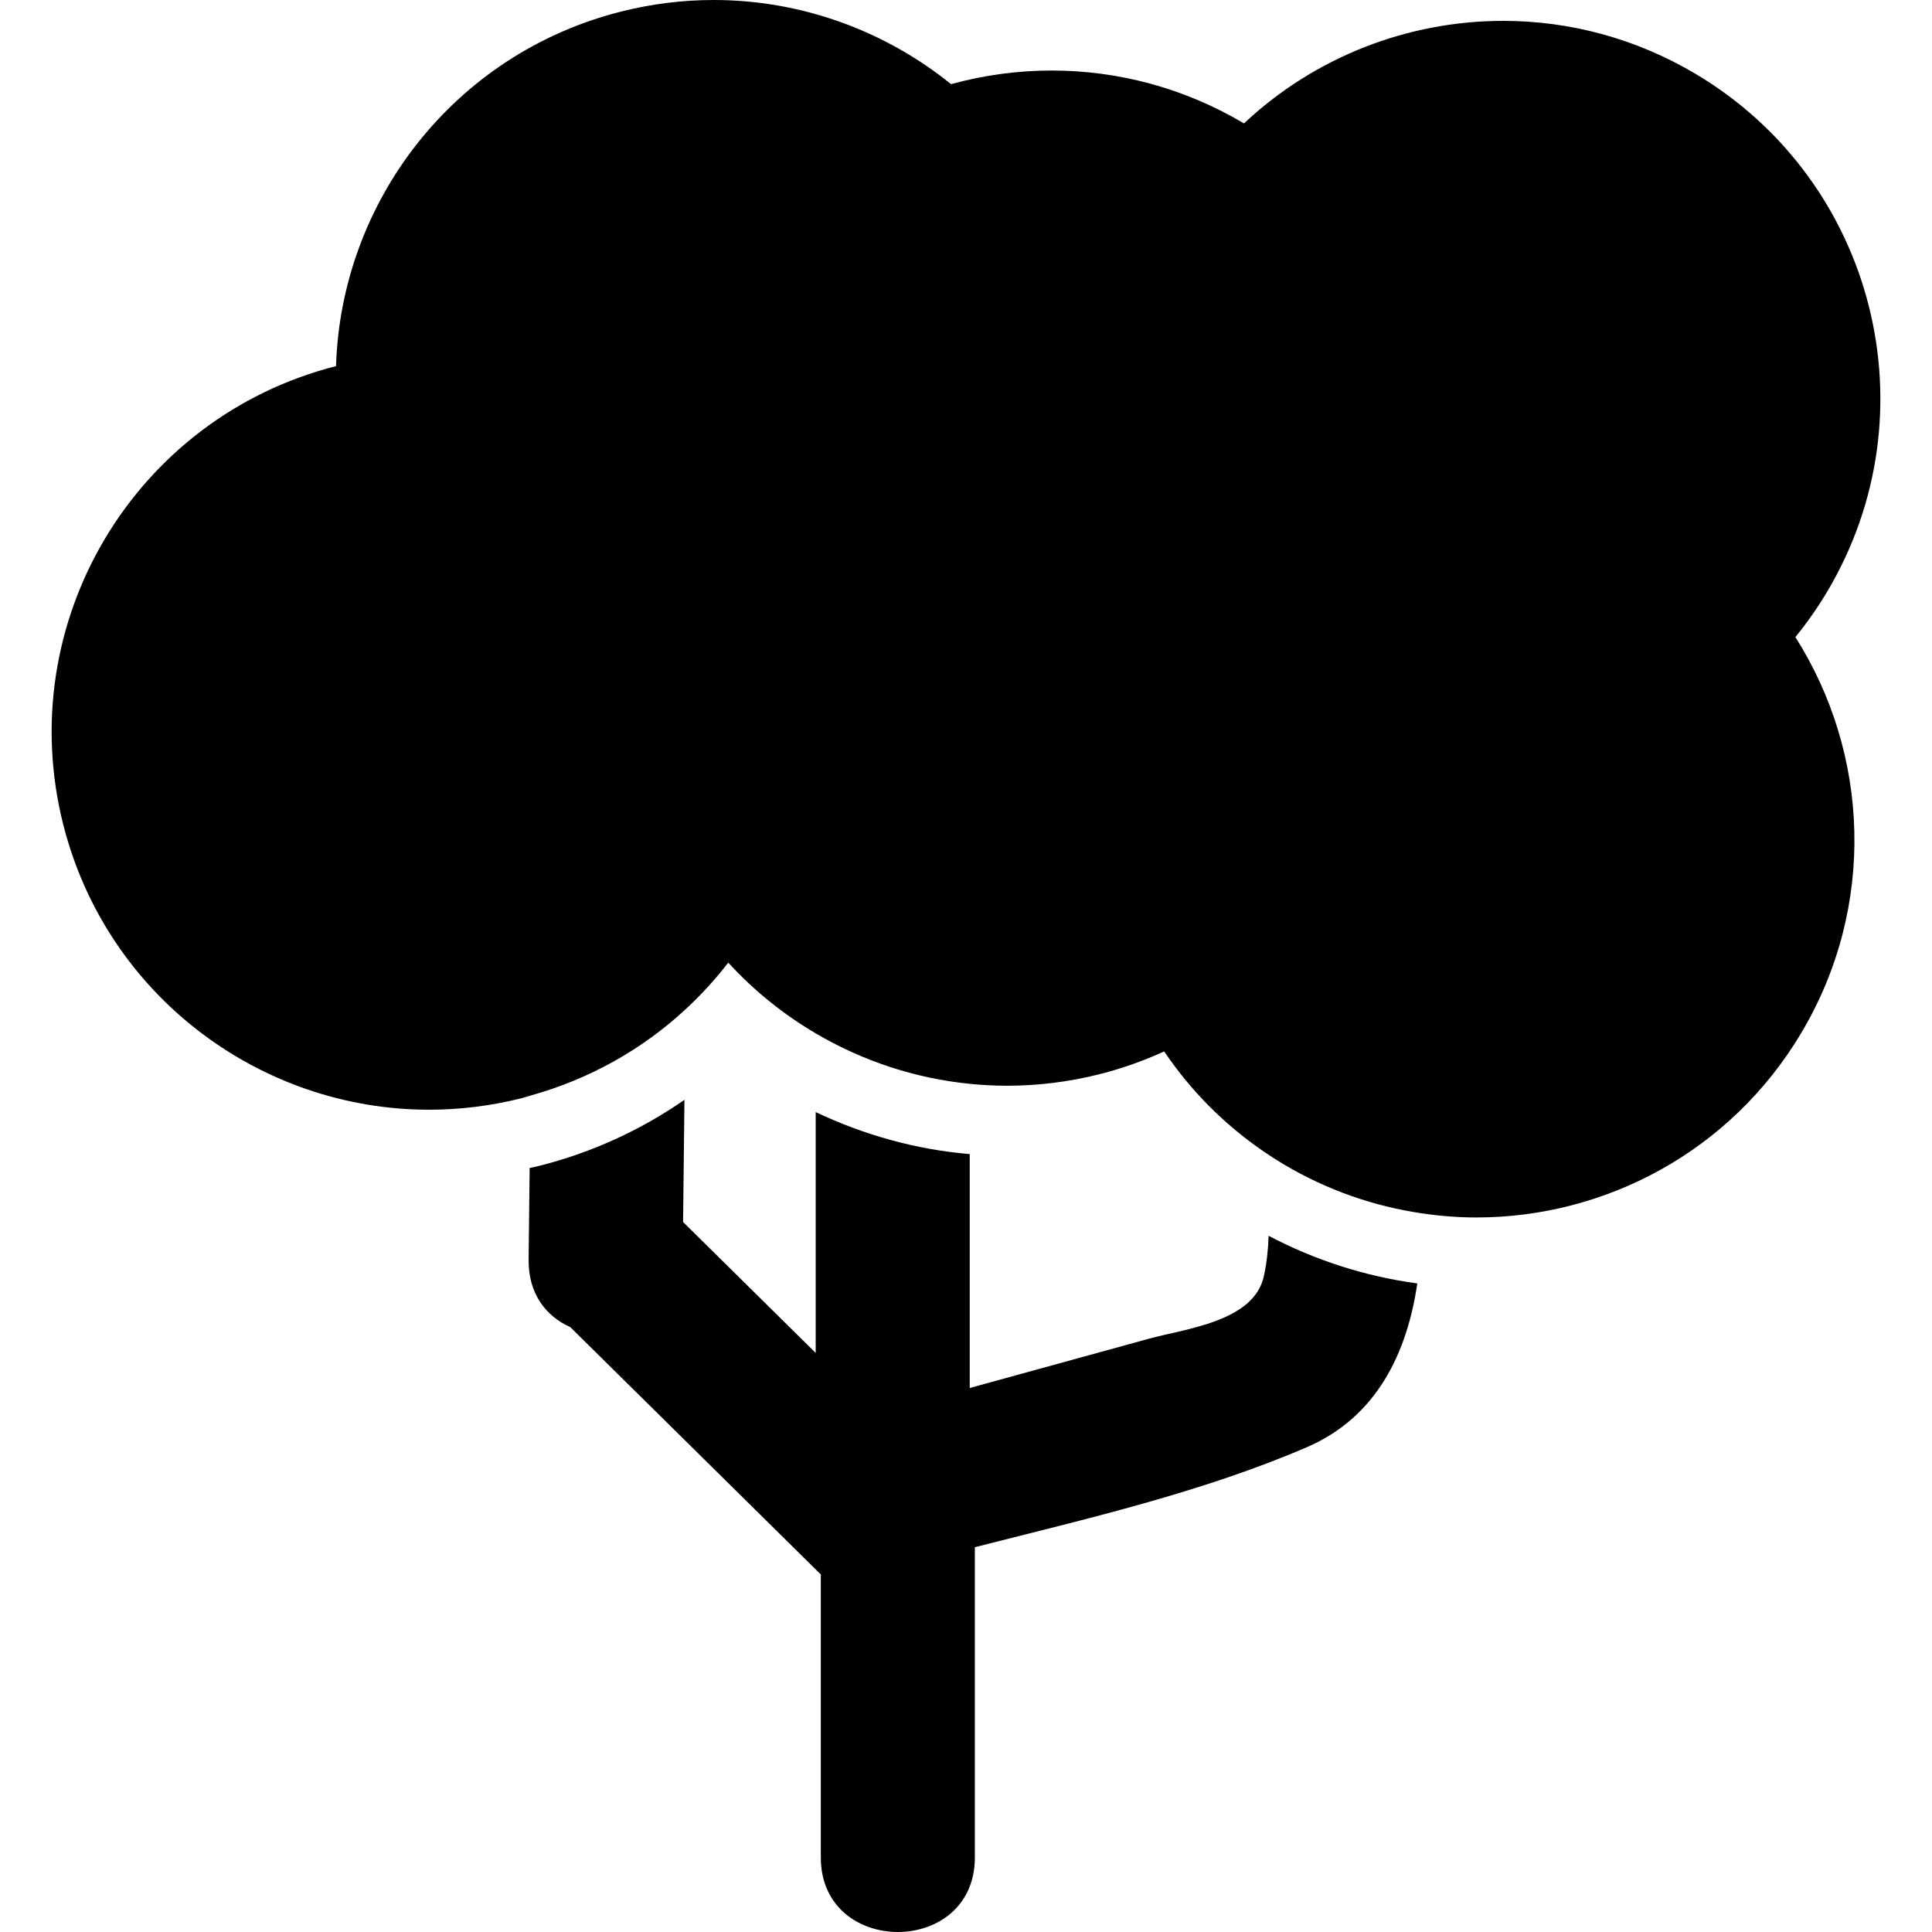
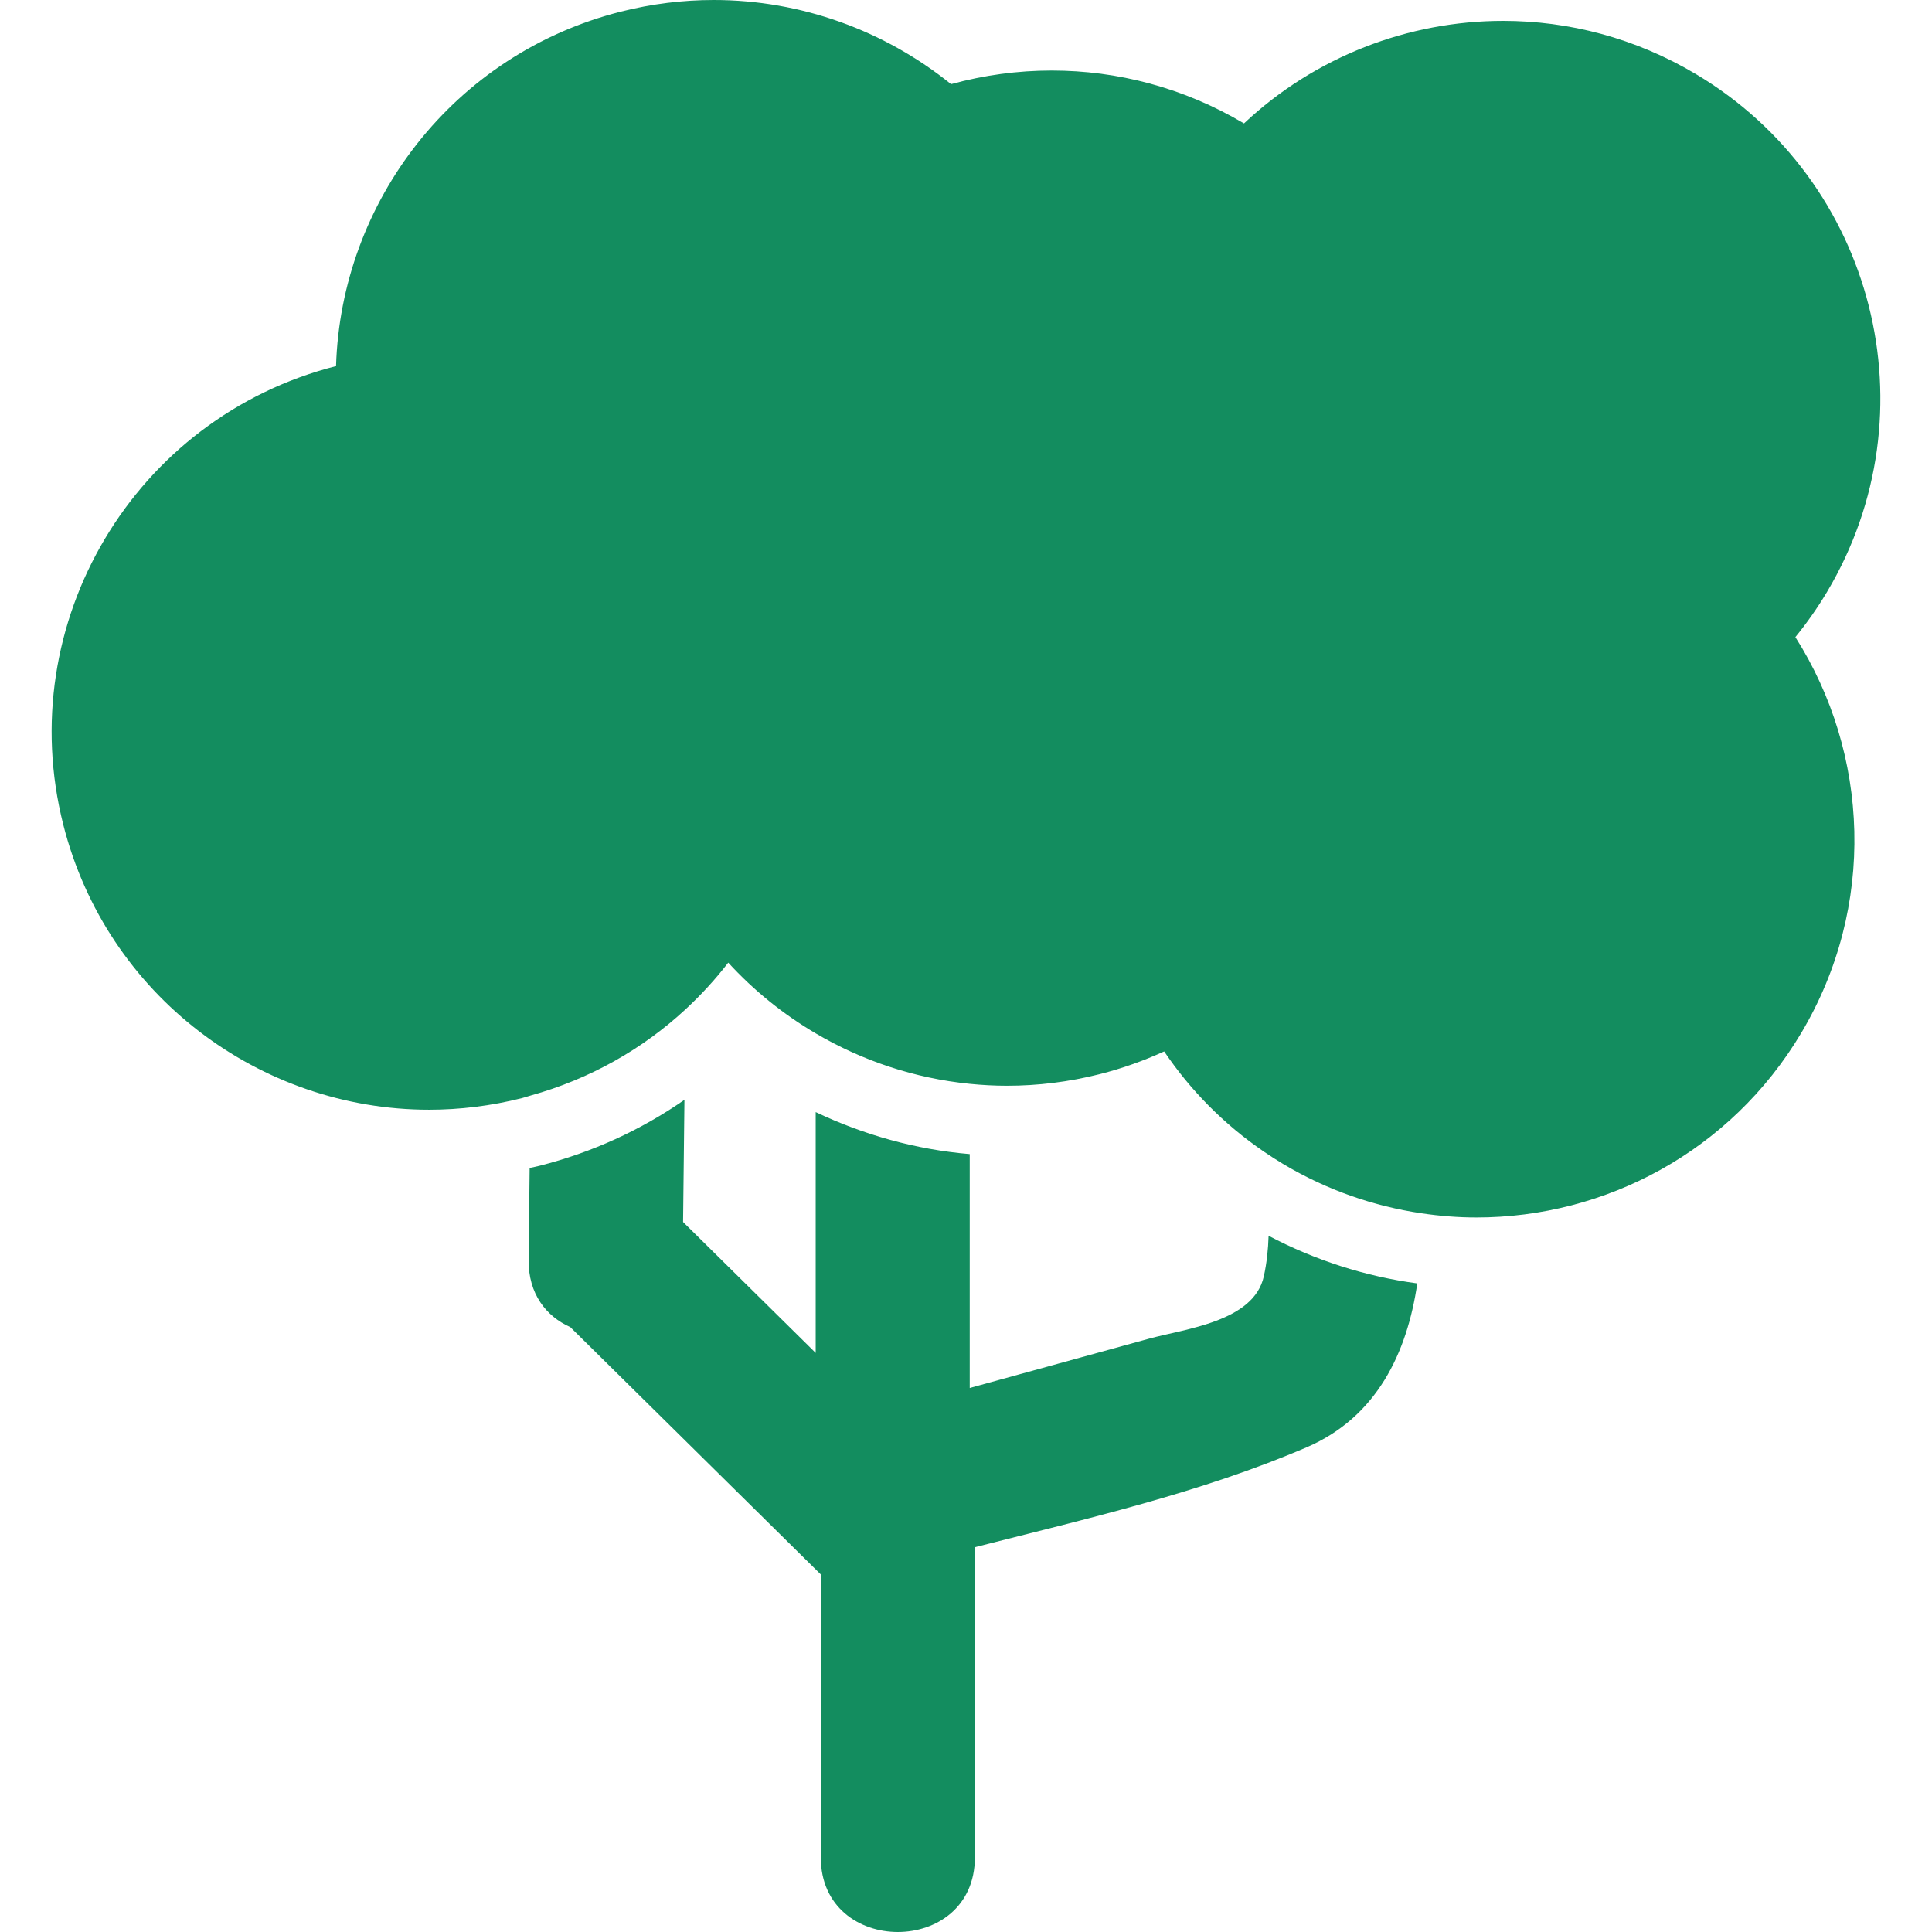
<svg xmlns="http://www.w3.org/2000/svg" version="1.1" id="Capa_1" x="0px" y="0px" width="563.657px" height="563.657px" viewBox="0 0 563.657 563.657" style="enable-background:new 0 0 563.657 563.657;" xml:space="preserve">
  <g>
    <g>
-       <path d="M413.493,374.434c-15.116-2.031-29.796-6.752-43.383-13.896c-0.122,3.941-0.522,7.883-1.392,11.824    c-2.917,13.24-22.885,15.279-33.521,18.205c-17.426,4.793-34.855,9.588-52.281,14.377v-68.238    c-15.671-1.32-30.865-5.576-44.941-12.256v70.262c-12.897-12.729-25.79-25.463-38.687-38.197    c0.13-11.881,0.261-23.762,0.396-35.643c-12.693,8.816-26.928,15.354-42.334,19.258c-0.938,0.236-1.889,0.408-2.828,0.625    c-0.098,8.922-0.196,17.846-0.298,26.771c-0.11,10.01,5.174,16.553,12.15,19.65c24.366,24.055,48.731,48.111,73.097,72.172v82.574    c0,28.98,44.941,28.98,44.941,0V451.42c0-0.01,0-0.018,0-0.025c32.636-8.314,66.149-15.969,96.794-29.146    C401.698,413.439,410.527,394.666,413.493,374.434z" />
-       <path d="M494.779,21.612c-17.663-10.519-37.071-15.524-56.235-15.524c-27.744,0-54.961,10.489-75.61,29.918    c-17.621-10.461-36.977-15.431-56.084-15.431c-9.955,0-19.841,1.351-29.383,3.974C258.164,8.956,233.79,0,208.237,0    c-8.959,0-18.062,1.102-27.148,3.403C132.312,15.765,99.497,58.899,98.04,106.81c-58.887,15.01-94.509,74.889-79.572,133.82    c12.648,49.896,57.496,83.13,106.717,83.13c8.963,0,18.062-1.102,27.148-3.402c0.824-0.209,1.604-0.498,2.419-0.723    c17.43-4.842,32.754-13.598,45.219-25.137c4.549-4.211,8.739-8.771,12.497-13.652c7.45,8.144,16.067,15.076,25.5,20.628    c13.607,8.014,28.915,13.125,44.941,14.729c3.59,0.359,7.217,0.561,10.868,0.561c8.96,0,18.059-1.102,27.141-3.404    c6.548-1.66,12.791-3.904,18.728-6.609c7.597,11.244,17.36,21.24,29.155,29.279c1.844,1.256,3.729,2.473,5.671,3.631    c12.746,7.588,26.406,12.268,40.221,14.312c5.341,0.791,10.706,1.221,16.051,1.221c37.553,0,74.15-19.209,94.763-53.816    c22.003-36.94,19.869-81.53-1.706-115.504c3.354-4.121,6.459-8.527,9.258-13.228C564.196,120.368,547.056,52.746,494.779,21.612z" />
+       <path fill="#138D5F" d="M413.493,374.434c-15.116-2.031-29.796-6.752-43.383-13.896c-0.122,3.941-0.522,7.883-1.392,11.824    c-2.917,13.24-22.885,15.279-33.521,18.205c-17.426,4.793-34.855,9.588-52.281,14.377v-68.238    c-15.671-1.32-30.865-5.576-44.941-12.256v70.262c-12.897-12.729-25.79-25.463-38.687-38.197    c0.13-11.881,0.261-23.762,0.396-35.643c-12.693,8.816-26.928,15.354-42.334,19.258c-0.938,0.236-1.889,0.408-2.828,0.625    c-0.098,8.922-0.196,17.846-0.298,26.771c-0.11,10.01,5.174,16.553,12.15,19.65c24.366,24.055,48.731,48.111,73.097,72.172v82.574    c0,28.98,44.941,28.98,44.941,0V451.42c0-0.01,0-0.018,0-0.025c32.636-8.314,66.149-15.969,96.794-29.146    C401.698,413.439,410.527,394.666,413.493,374.434z" />
+       <path fill="#138D5F" d="M494.779,21.612c-17.663-10.519-37.071-15.524-56.235-15.524c-27.744,0-54.961,10.489-75.61,29.918    c-17.621-10.461-36.977-15.431-56.084-15.431c-9.955,0-19.841,1.351-29.383,3.974C258.164,8.956,233.79,0,208.237,0    c-8.959,0-18.062,1.102-27.148,3.403C132.312,15.765,99.497,58.899,98.04,106.81c-58.887,15.01-94.509,74.889-79.572,133.82    c12.648,49.896,57.496,83.13,106.717,83.13c8.963,0,18.062-1.102,27.148-3.402c0.824-0.209,1.604-0.498,2.419-0.723    c17.43-4.842,32.754-13.598,45.219-25.137c4.549-4.211,8.739-8.771,12.497-13.652c7.45,8.144,16.067,15.076,25.5,20.628    c13.607,8.014,28.915,13.125,44.941,14.729c3.59,0.359,7.217,0.561,10.868,0.561c8.96,0,18.059-1.102,27.141-3.404    c6.548-1.66,12.791-3.904,18.728-6.609c7.597,11.244,17.36,21.24,29.155,29.279c1.844,1.256,3.729,2.473,5.671,3.631    c12.746,7.588,26.406,12.268,40.221,14.312c5.341,0.791,10.706,1.221,16.051,1.221c37.553,0,74.15-19.209,94.763-53.816    c22.003-36.94,19.869-81.53-1.706-115.504c3.354-4.121,6.459-8.527,9.258-13.228C564.196,120.368,547.056,52.746,494.779,21.612z" />
    </g>
  </g>
</svg>
